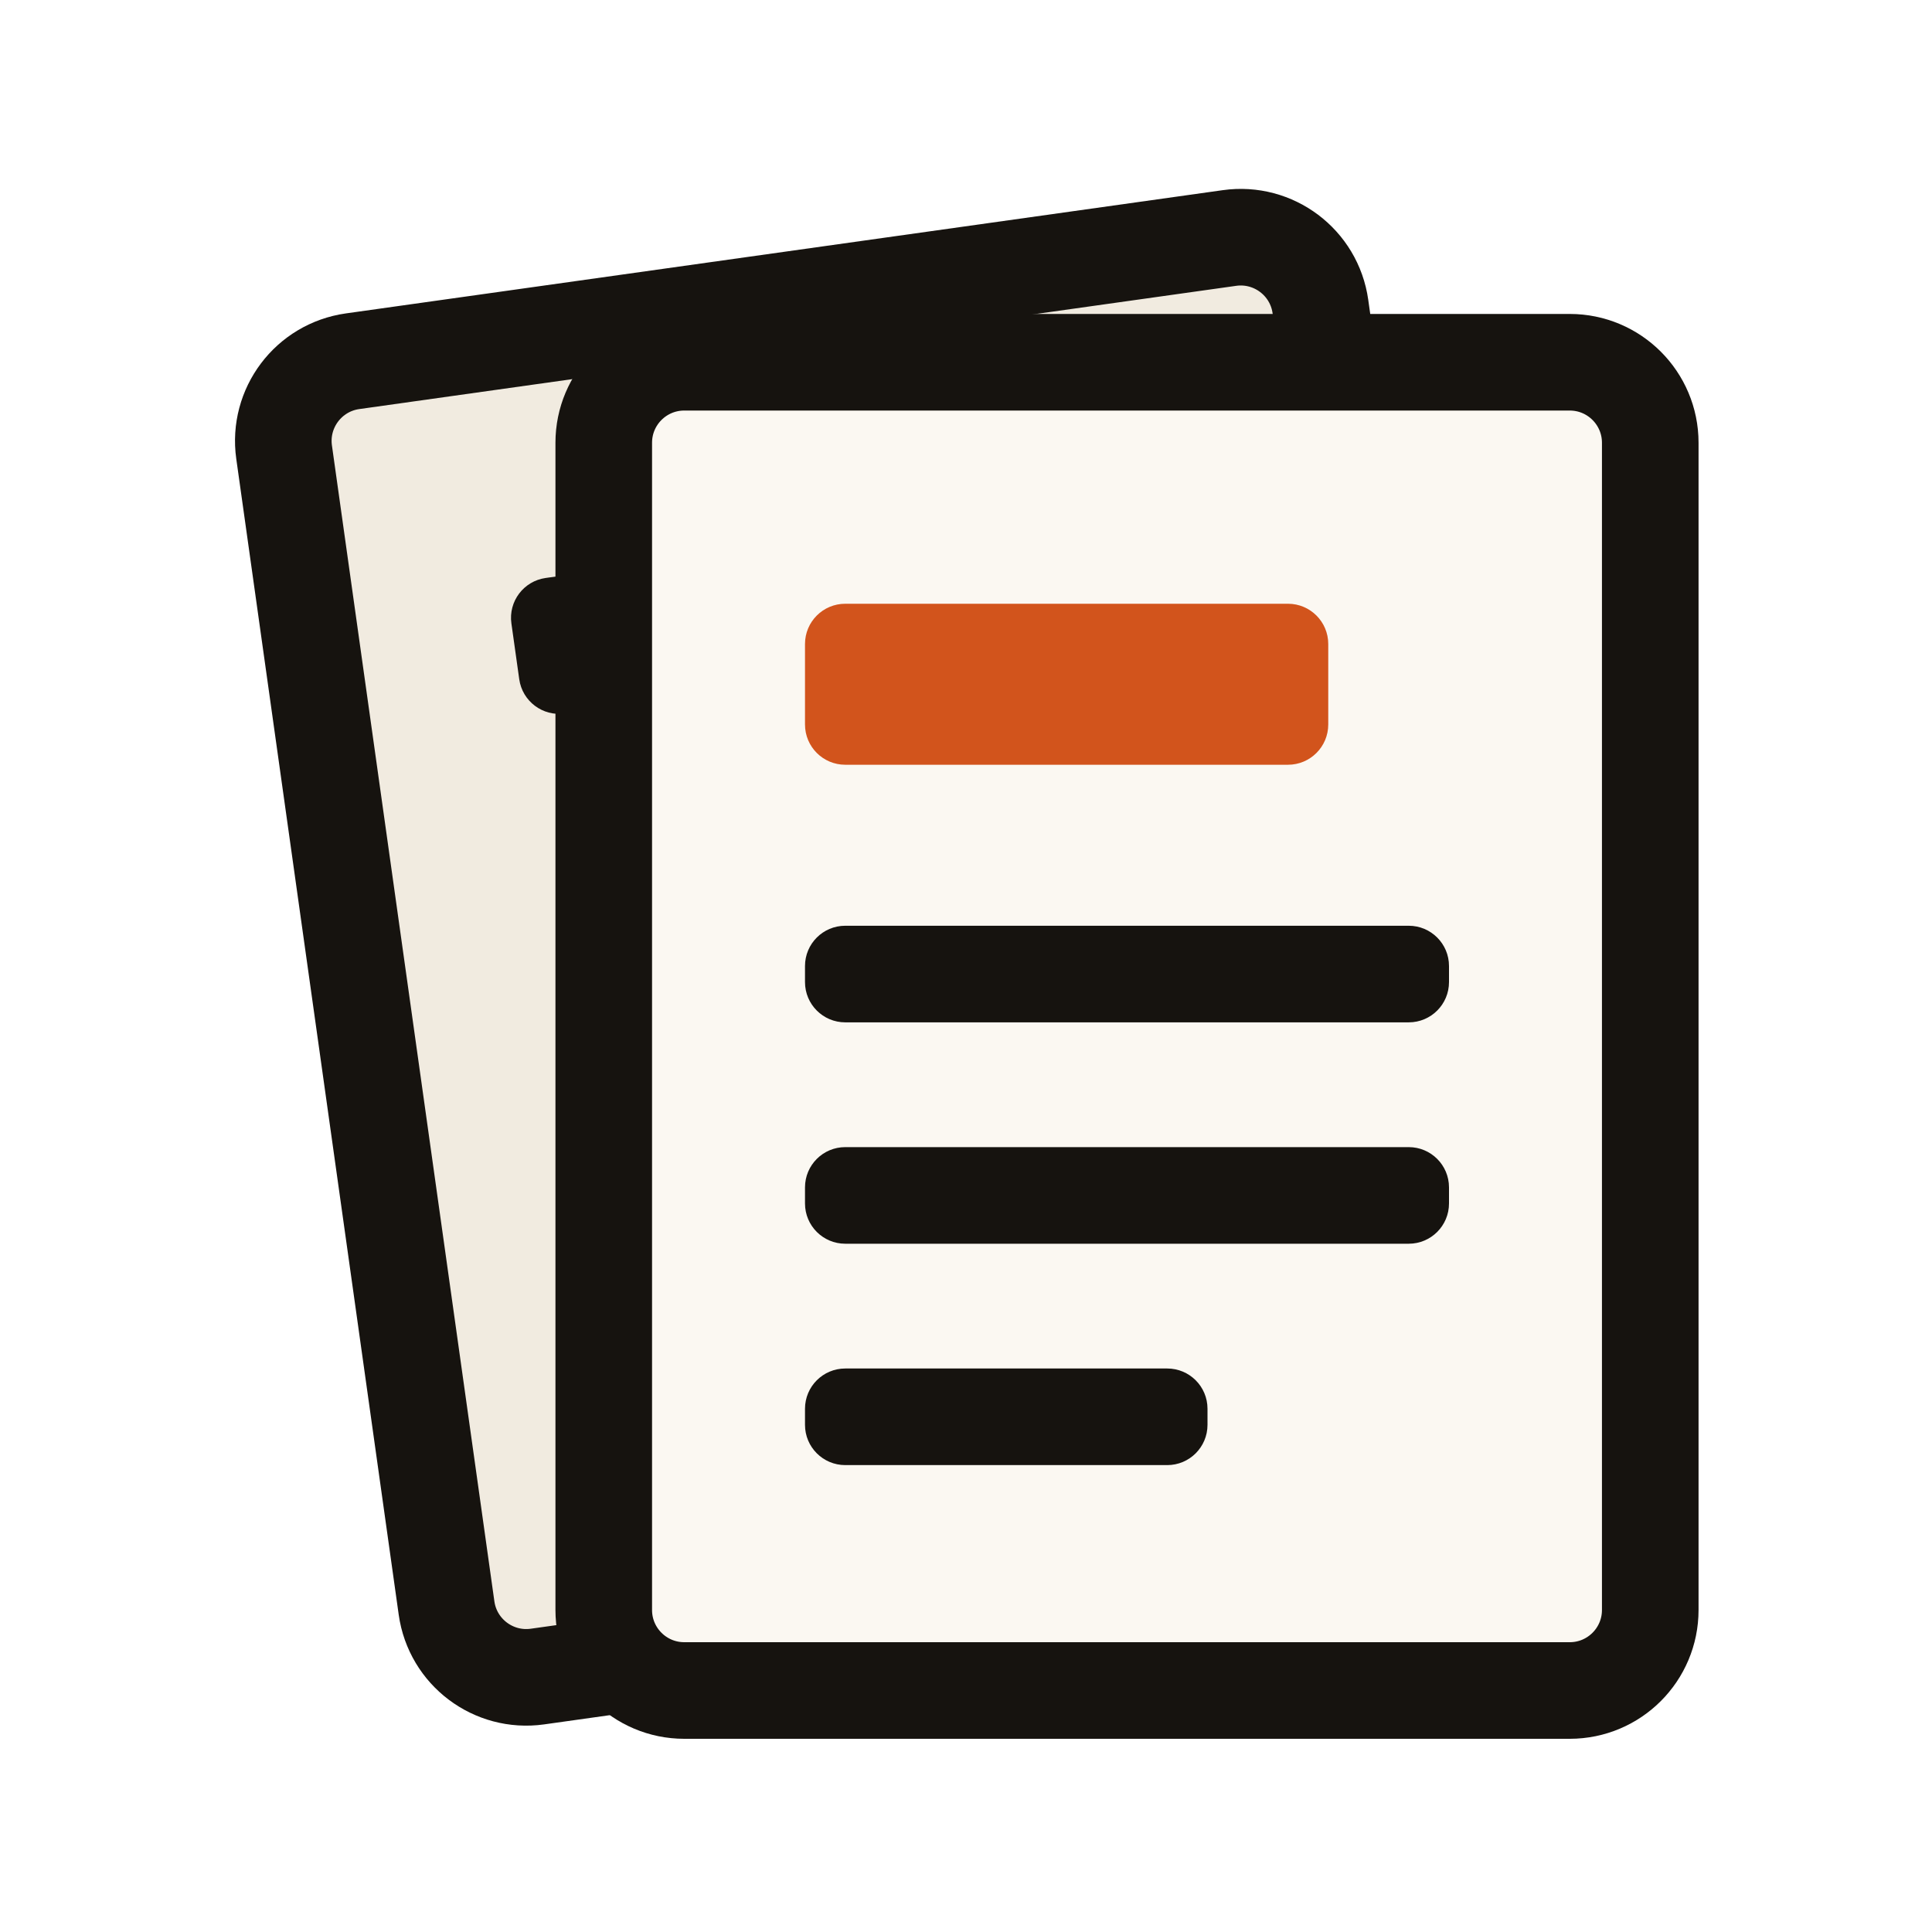
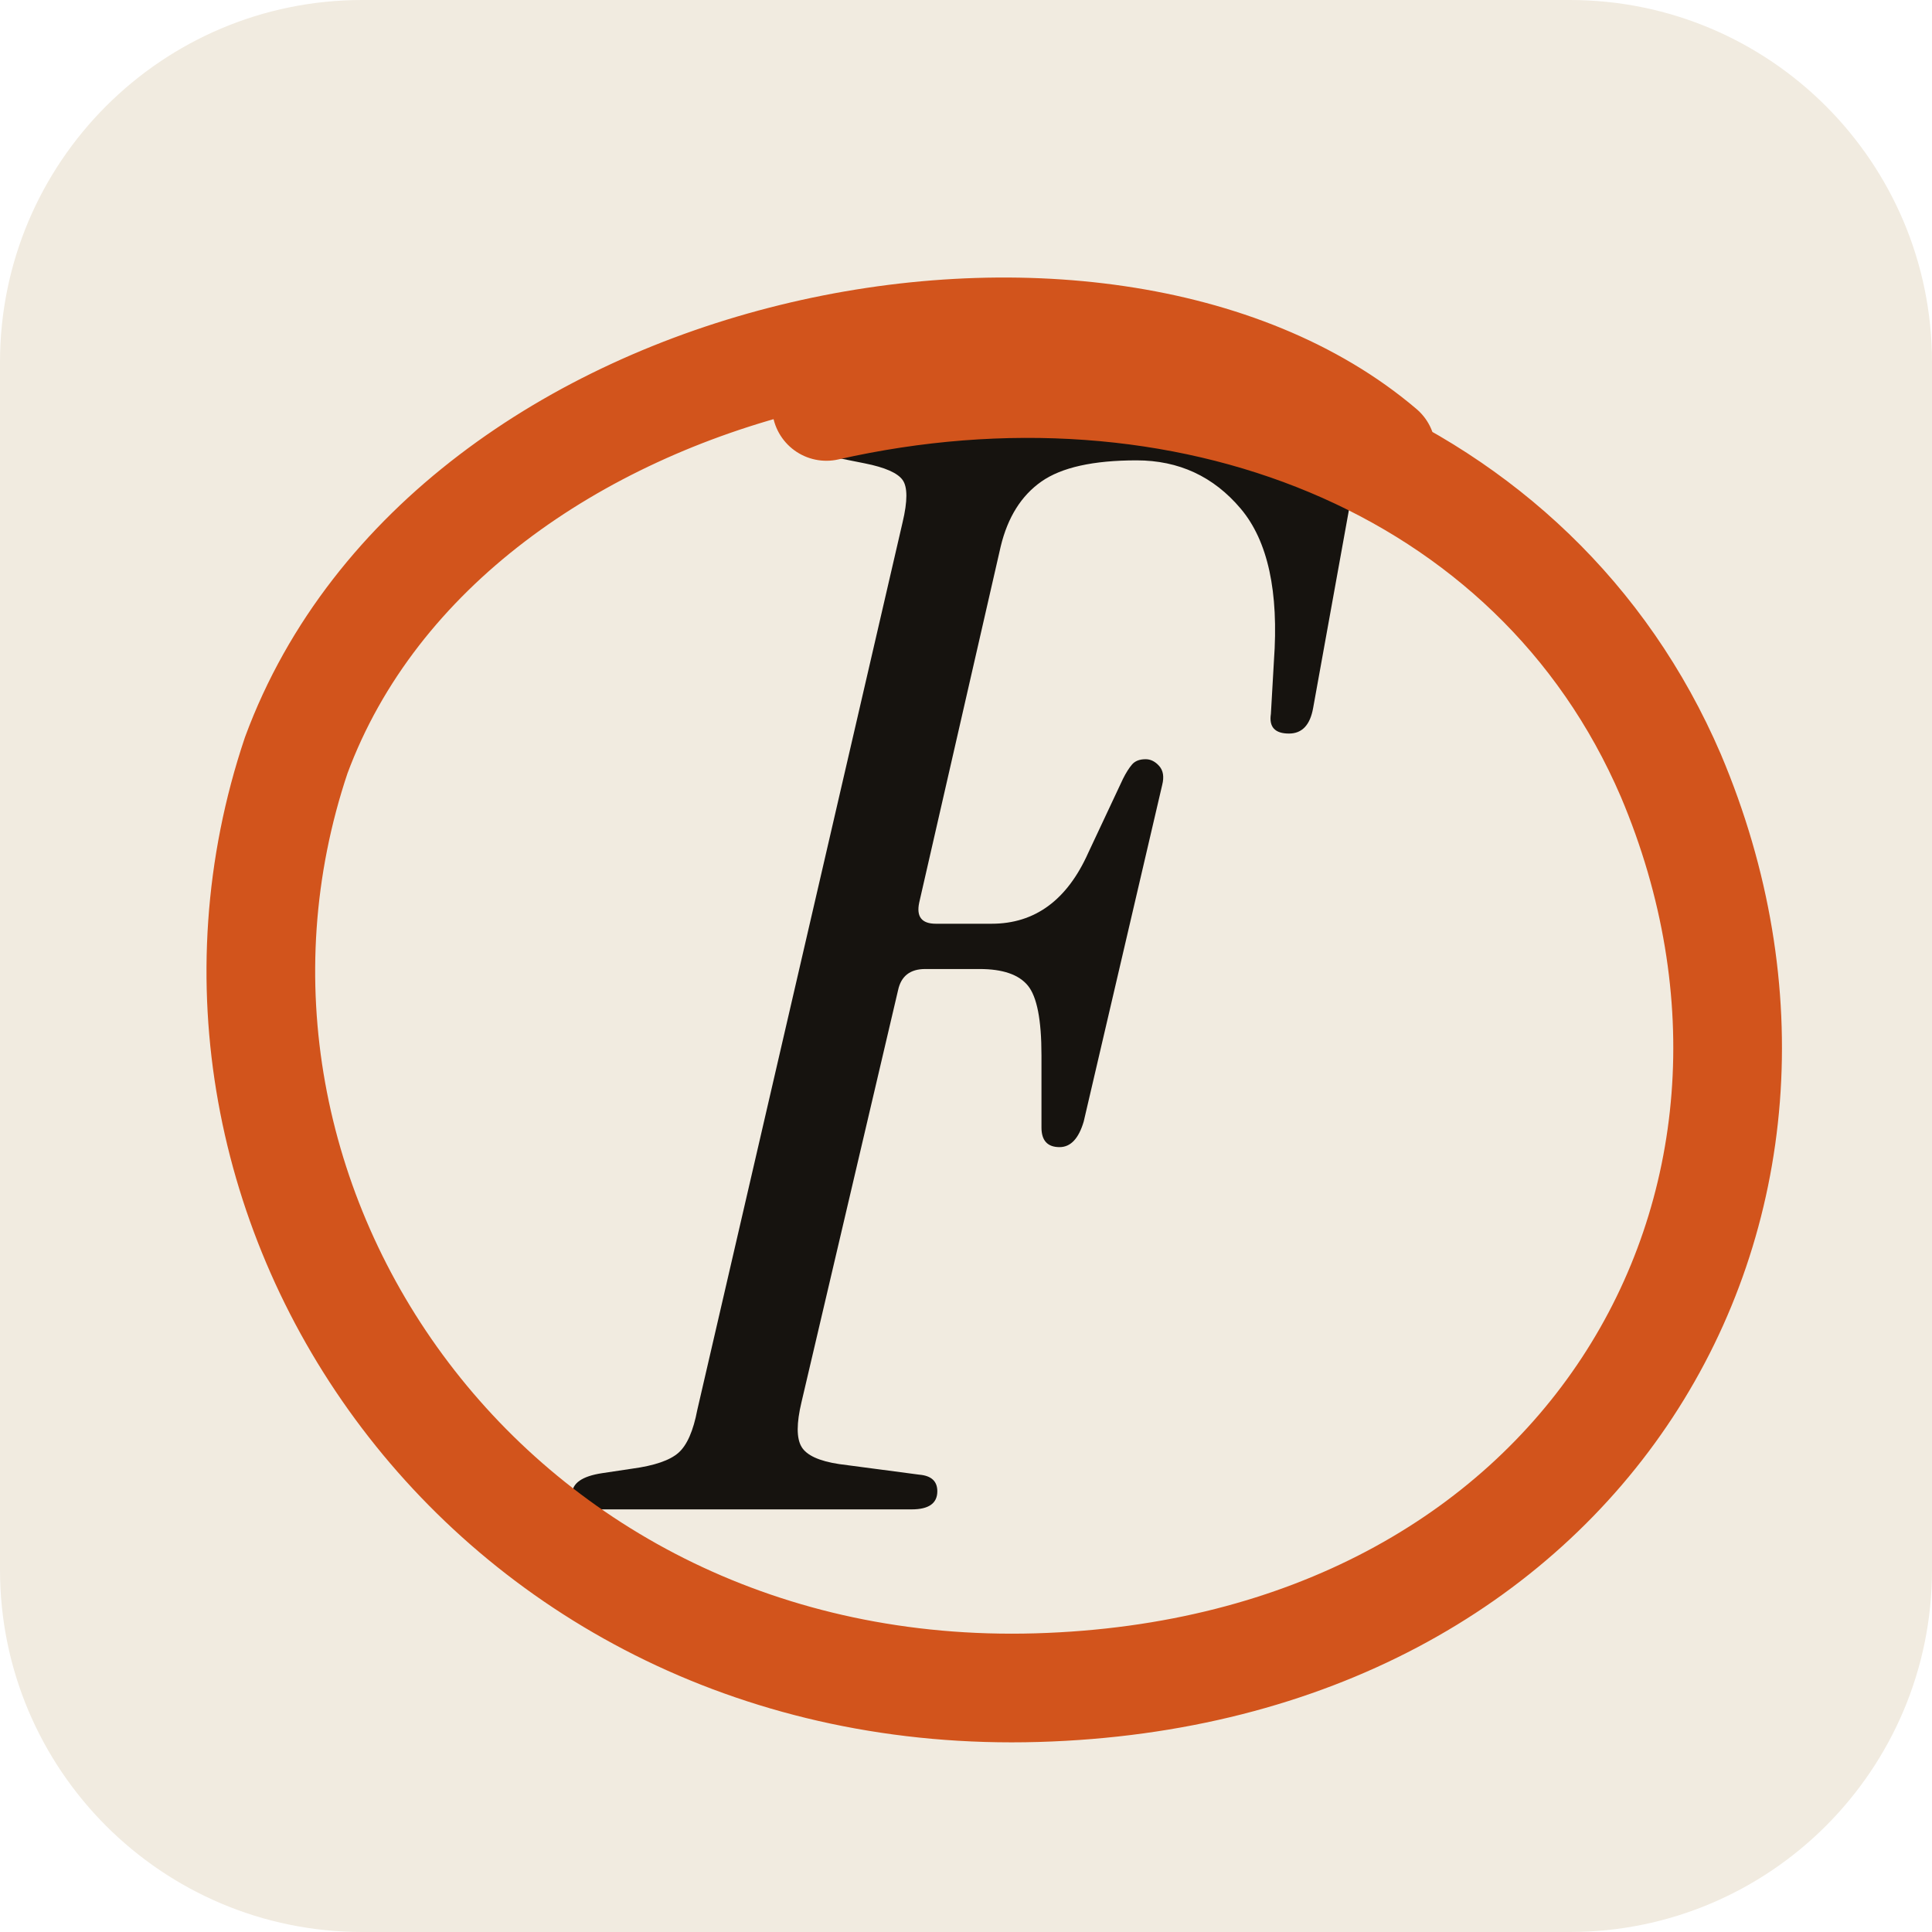
- <svg xmlns="http://www.w3.org/2000/svg" viewBox="0 0 48 48">
-   <g transform="rotate(-8 24 24)">
-     <rect x="9" y="7" width="26" height="33" rx="2" fill="#f1ebe0" stroke="#16130f" stroke-width="2.4" />
-     <rect x="14" y="13" width="12" height="3.4" rx="1" fill="#16130f" />
-   </g>
-   <rect x="15" y="9" width="26" height="33" rx="2" fill="#fbf8f2" stroke="#16130f" stroke-width="2.4" />
-   <rect x="20" y="15" width="13" height="4" rx="1" fill="#d2541c" />
-   <rect x="20" y="23" width="16" height="2.4" rx="1" fill="#16130f" />
-   <rect x="20" y="28.5" width="16" height="2.4" rx="1" fill="#16130f" />
-   <rect x="20" y="34" width="10" height="2.4" rx="1" fill="#16130f" />
+ <svg xmlns="http://www.w3.org/2000/svg" viewBox="0 0 64 64">
+   <rect width="64" height="64" rx="12" fill="#f1ebe0" />
+   <path transform="translate(20.75 50.00) scale(0.05 -0.05)" d="M-22 0Q-36 0 -36 10Q-36 21 -16 24L4 27Q26 30 34.5 37.5Q43 45 47 66L183 654Q188 675 183.0 682.0Q178 689 158 693L138 697Q125 700 125 708Q125 720 143 720H465Q490 720 485 697L455 531Q452 514 439 514Q425 514 427 527L429 562Q434 631 407.0 663.0Q380 695 338 695Q295 695 275.0 681.0Q255 667 248 638L194 402Q191 388 205 388H242Q285 388 306 435L329 484Q332 490 335.0 493.5Q338 497 344 497Q349 497 353.0 492.5Q357 488 355 480L303 257Q298 240 287 240Q275 240 275 253V301Q275 336 266.0 347.0Q257 358 234 358H198Q183 358 180 344L116 71Q111 50 116.0 41.5Q121 33 141 30L194 23Q206 22 206 12Q206 0 189 0Z" fill="#16130f" />
+   <path d="M48 17 C40 8 18 9 11 22 C4 36 13 54 31 56 C49 58 60 44 56 29 C53 18 42 12 30 13" fill="none" stroke="#d2541c" stroke-width="3.6" stroke-linecap="round" stroke-linejoin="round" transform="rotate(-8 32 32)" />
</svg>
